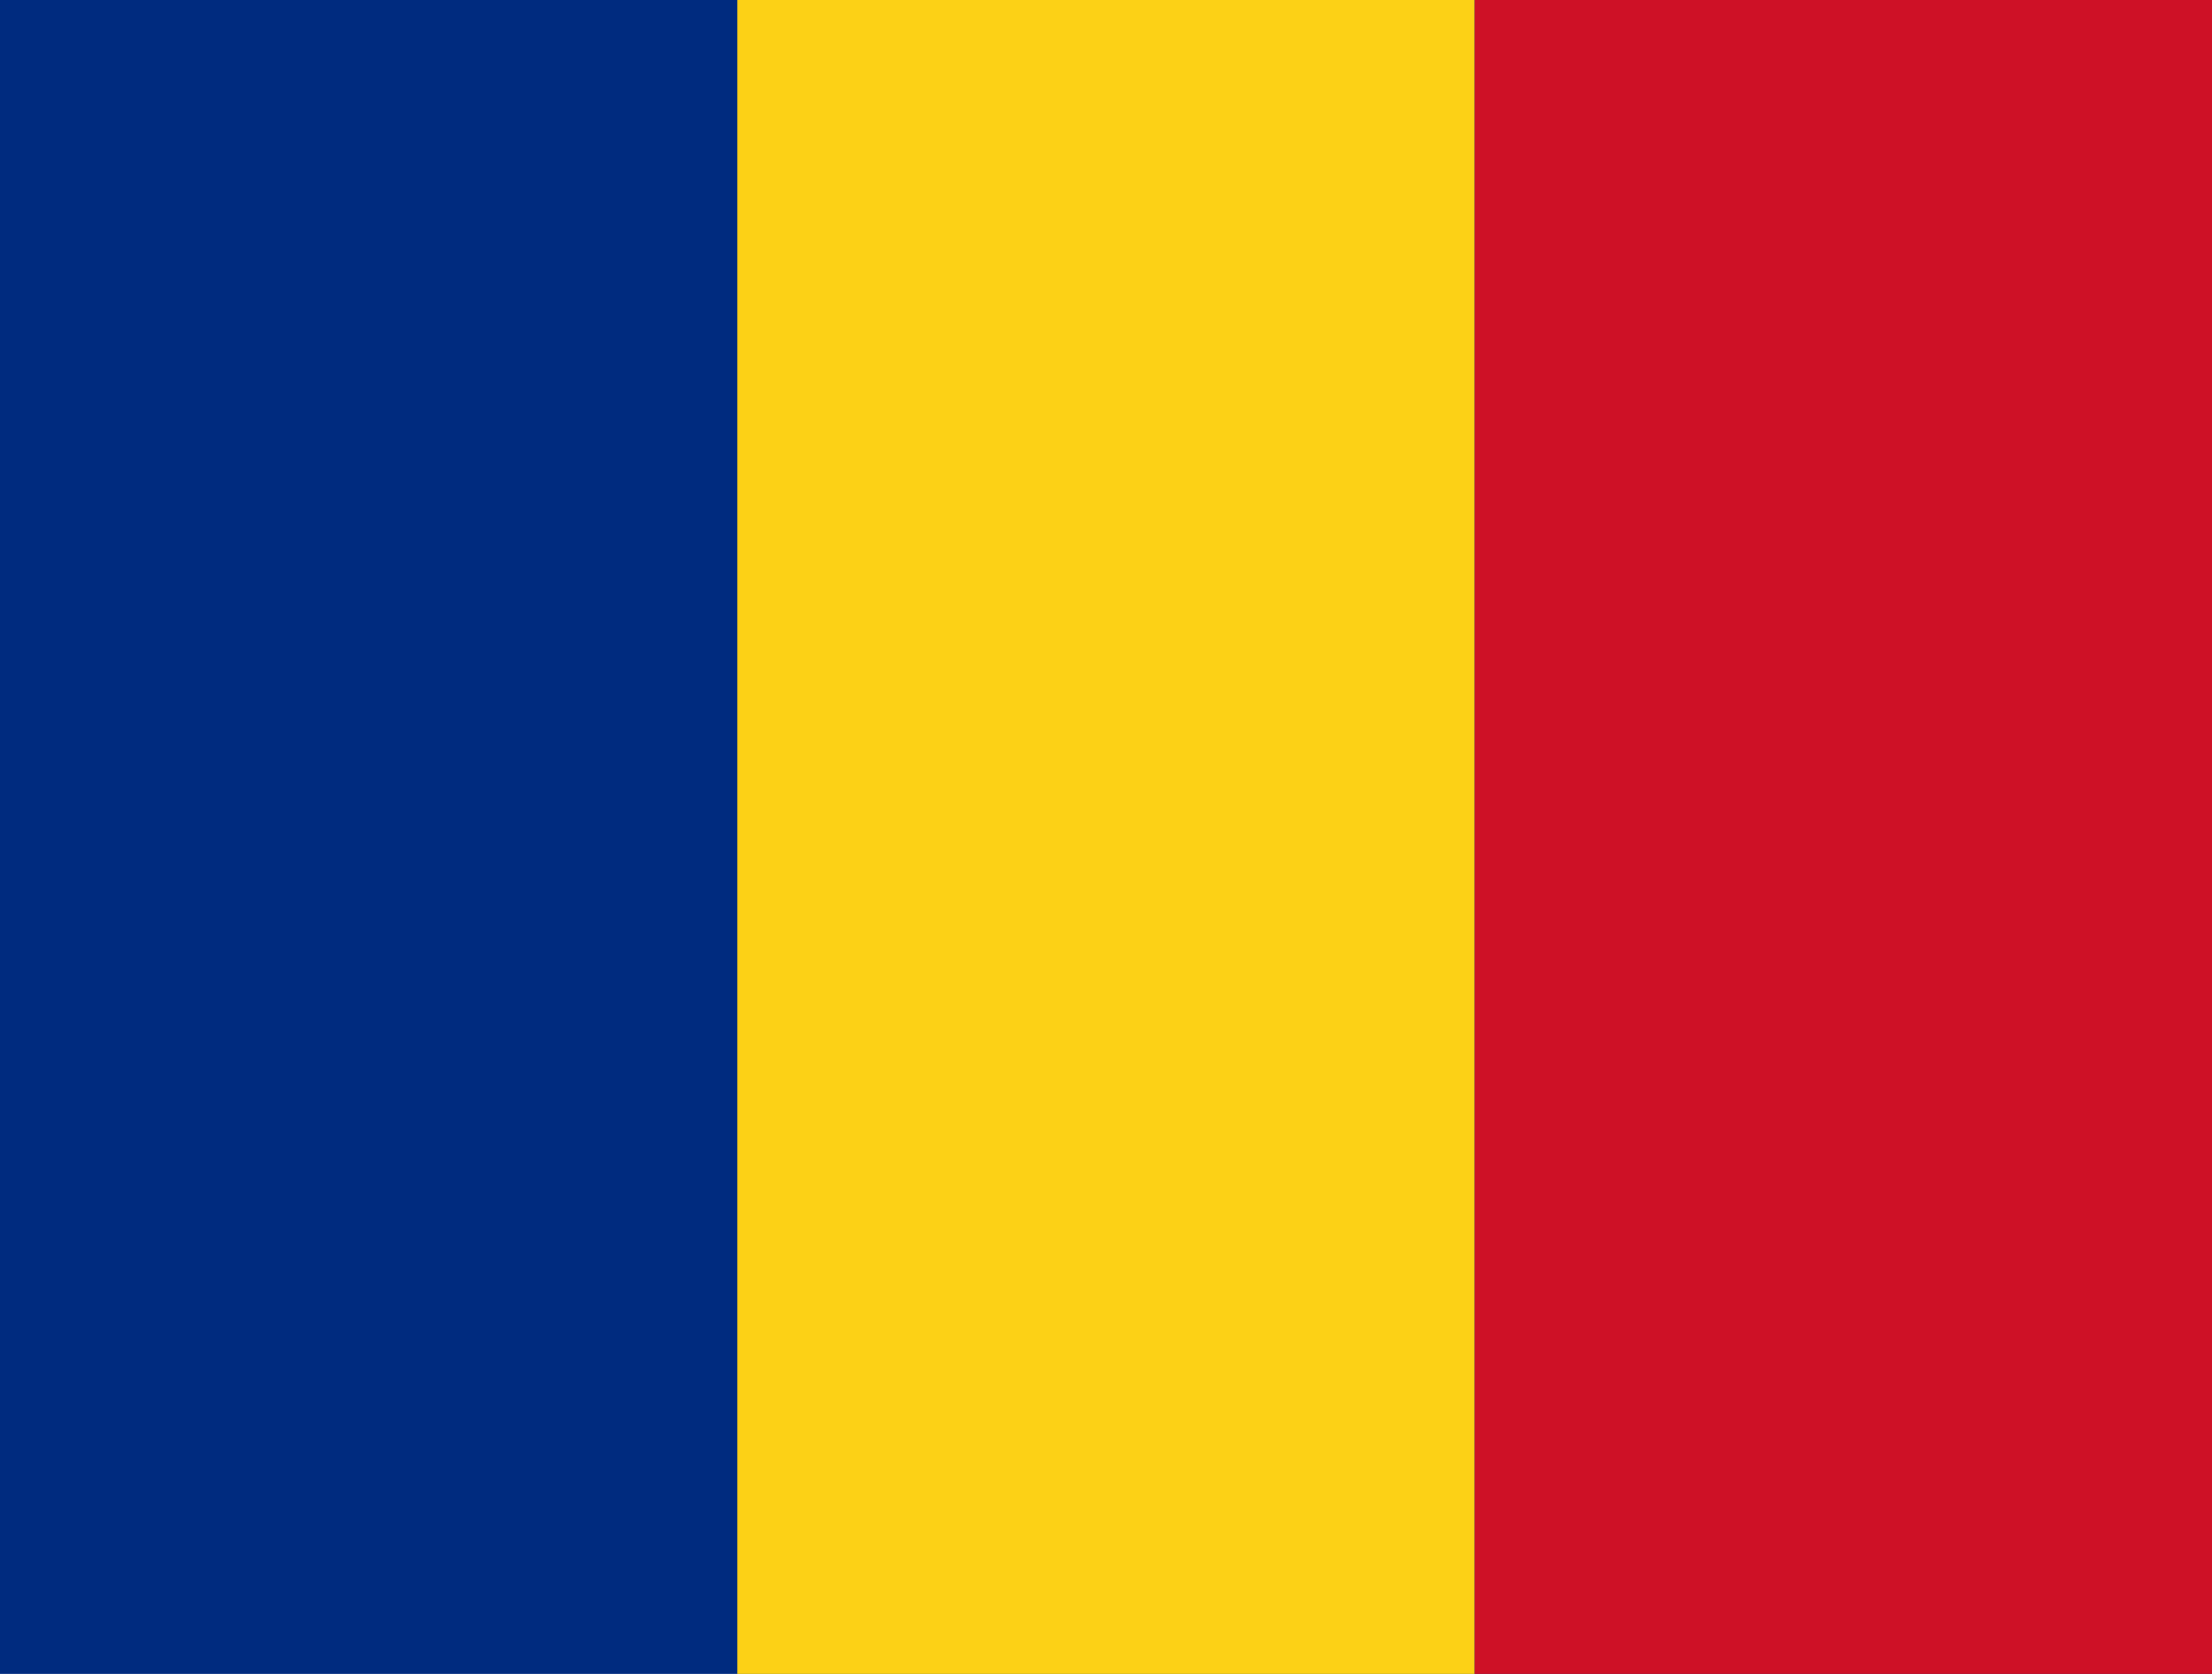
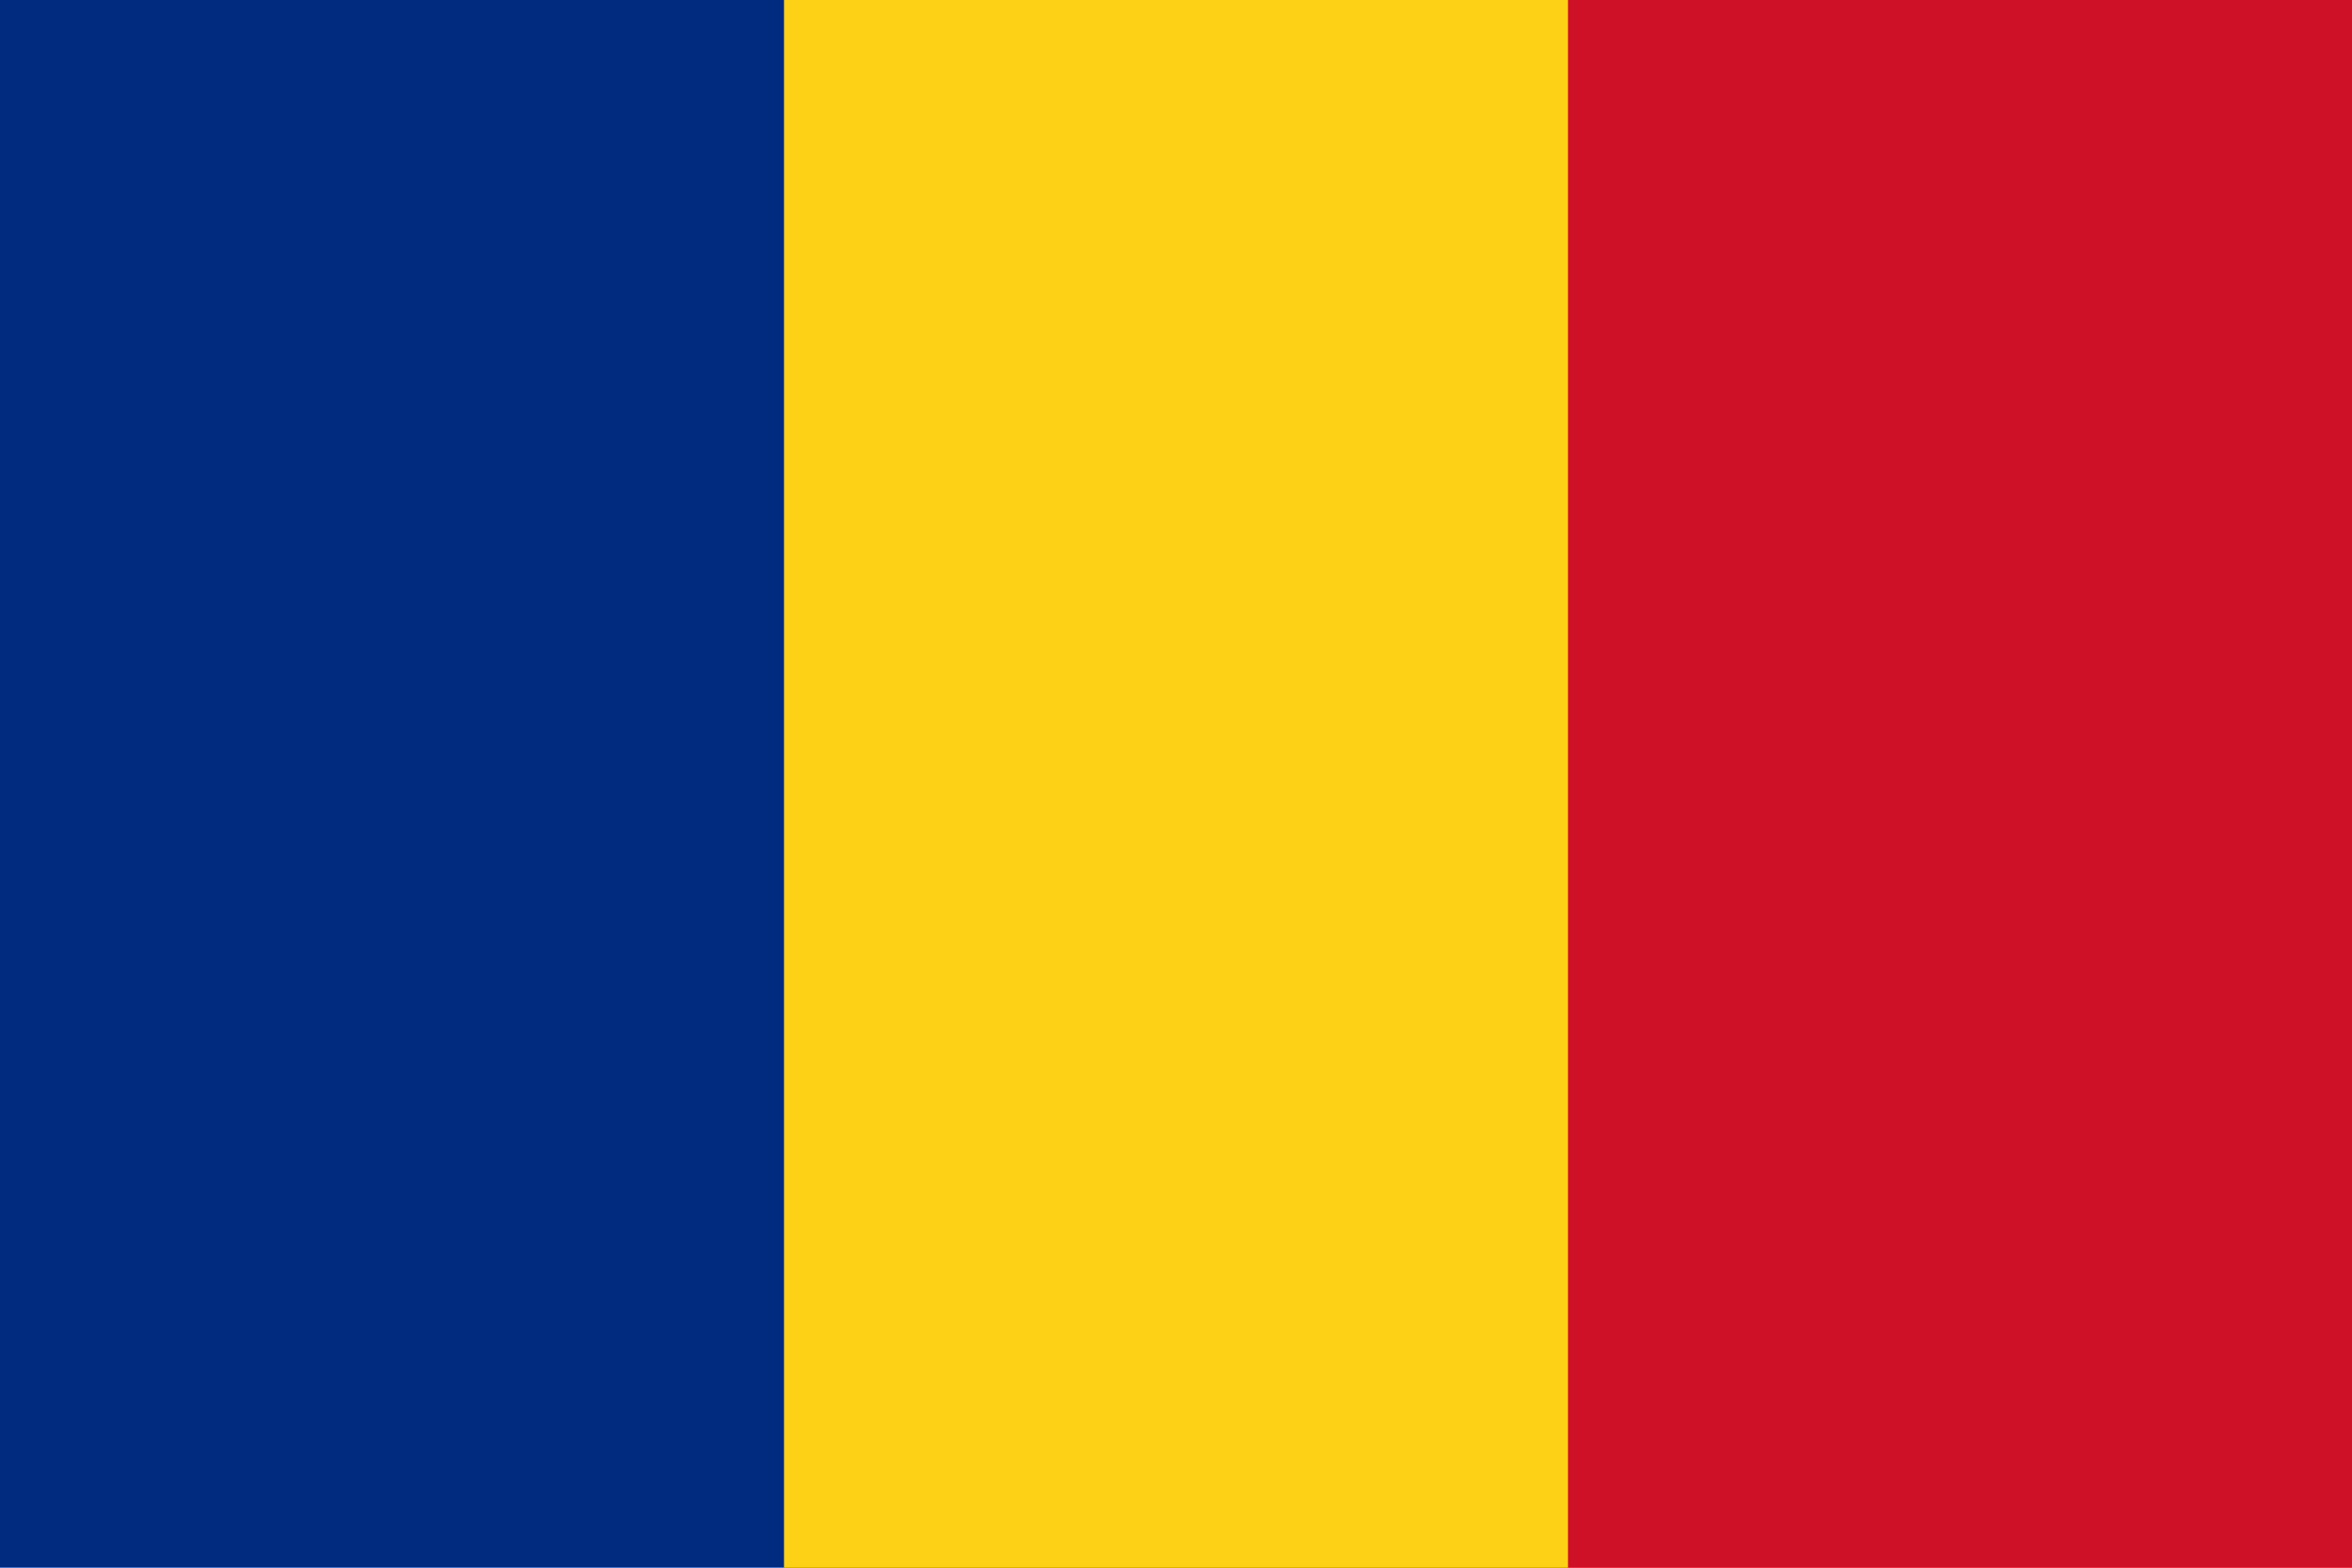
- <svg xmlns="http://www.w3.org/2000/svg" width="37" height="28" viewBox="0 0 37 28">
-   <rect width="37" height="28" fill="#002B7F" />
-   <rect x="12.333" width="12.334" height="28" fill="#FCD116" />
-   <rect x="24.667" width="12.333" height="28" fill="#CE1126" />
+ <svg xmlns="http://www.w3.org/2000/svg" width="600" height="400" viewBox="0 0 3 2" preserveAspectRatio="xMidYMid slice">
+   <rect width="3" height="2" x="0" y="0" fill="#002B7F" />
+   <rect width="2" height="2" x="1" y="0" fill="#FCD116" />
+   <rect width="1" height="2" x="2" y="0" fill="#CE1126" />
</svg>
